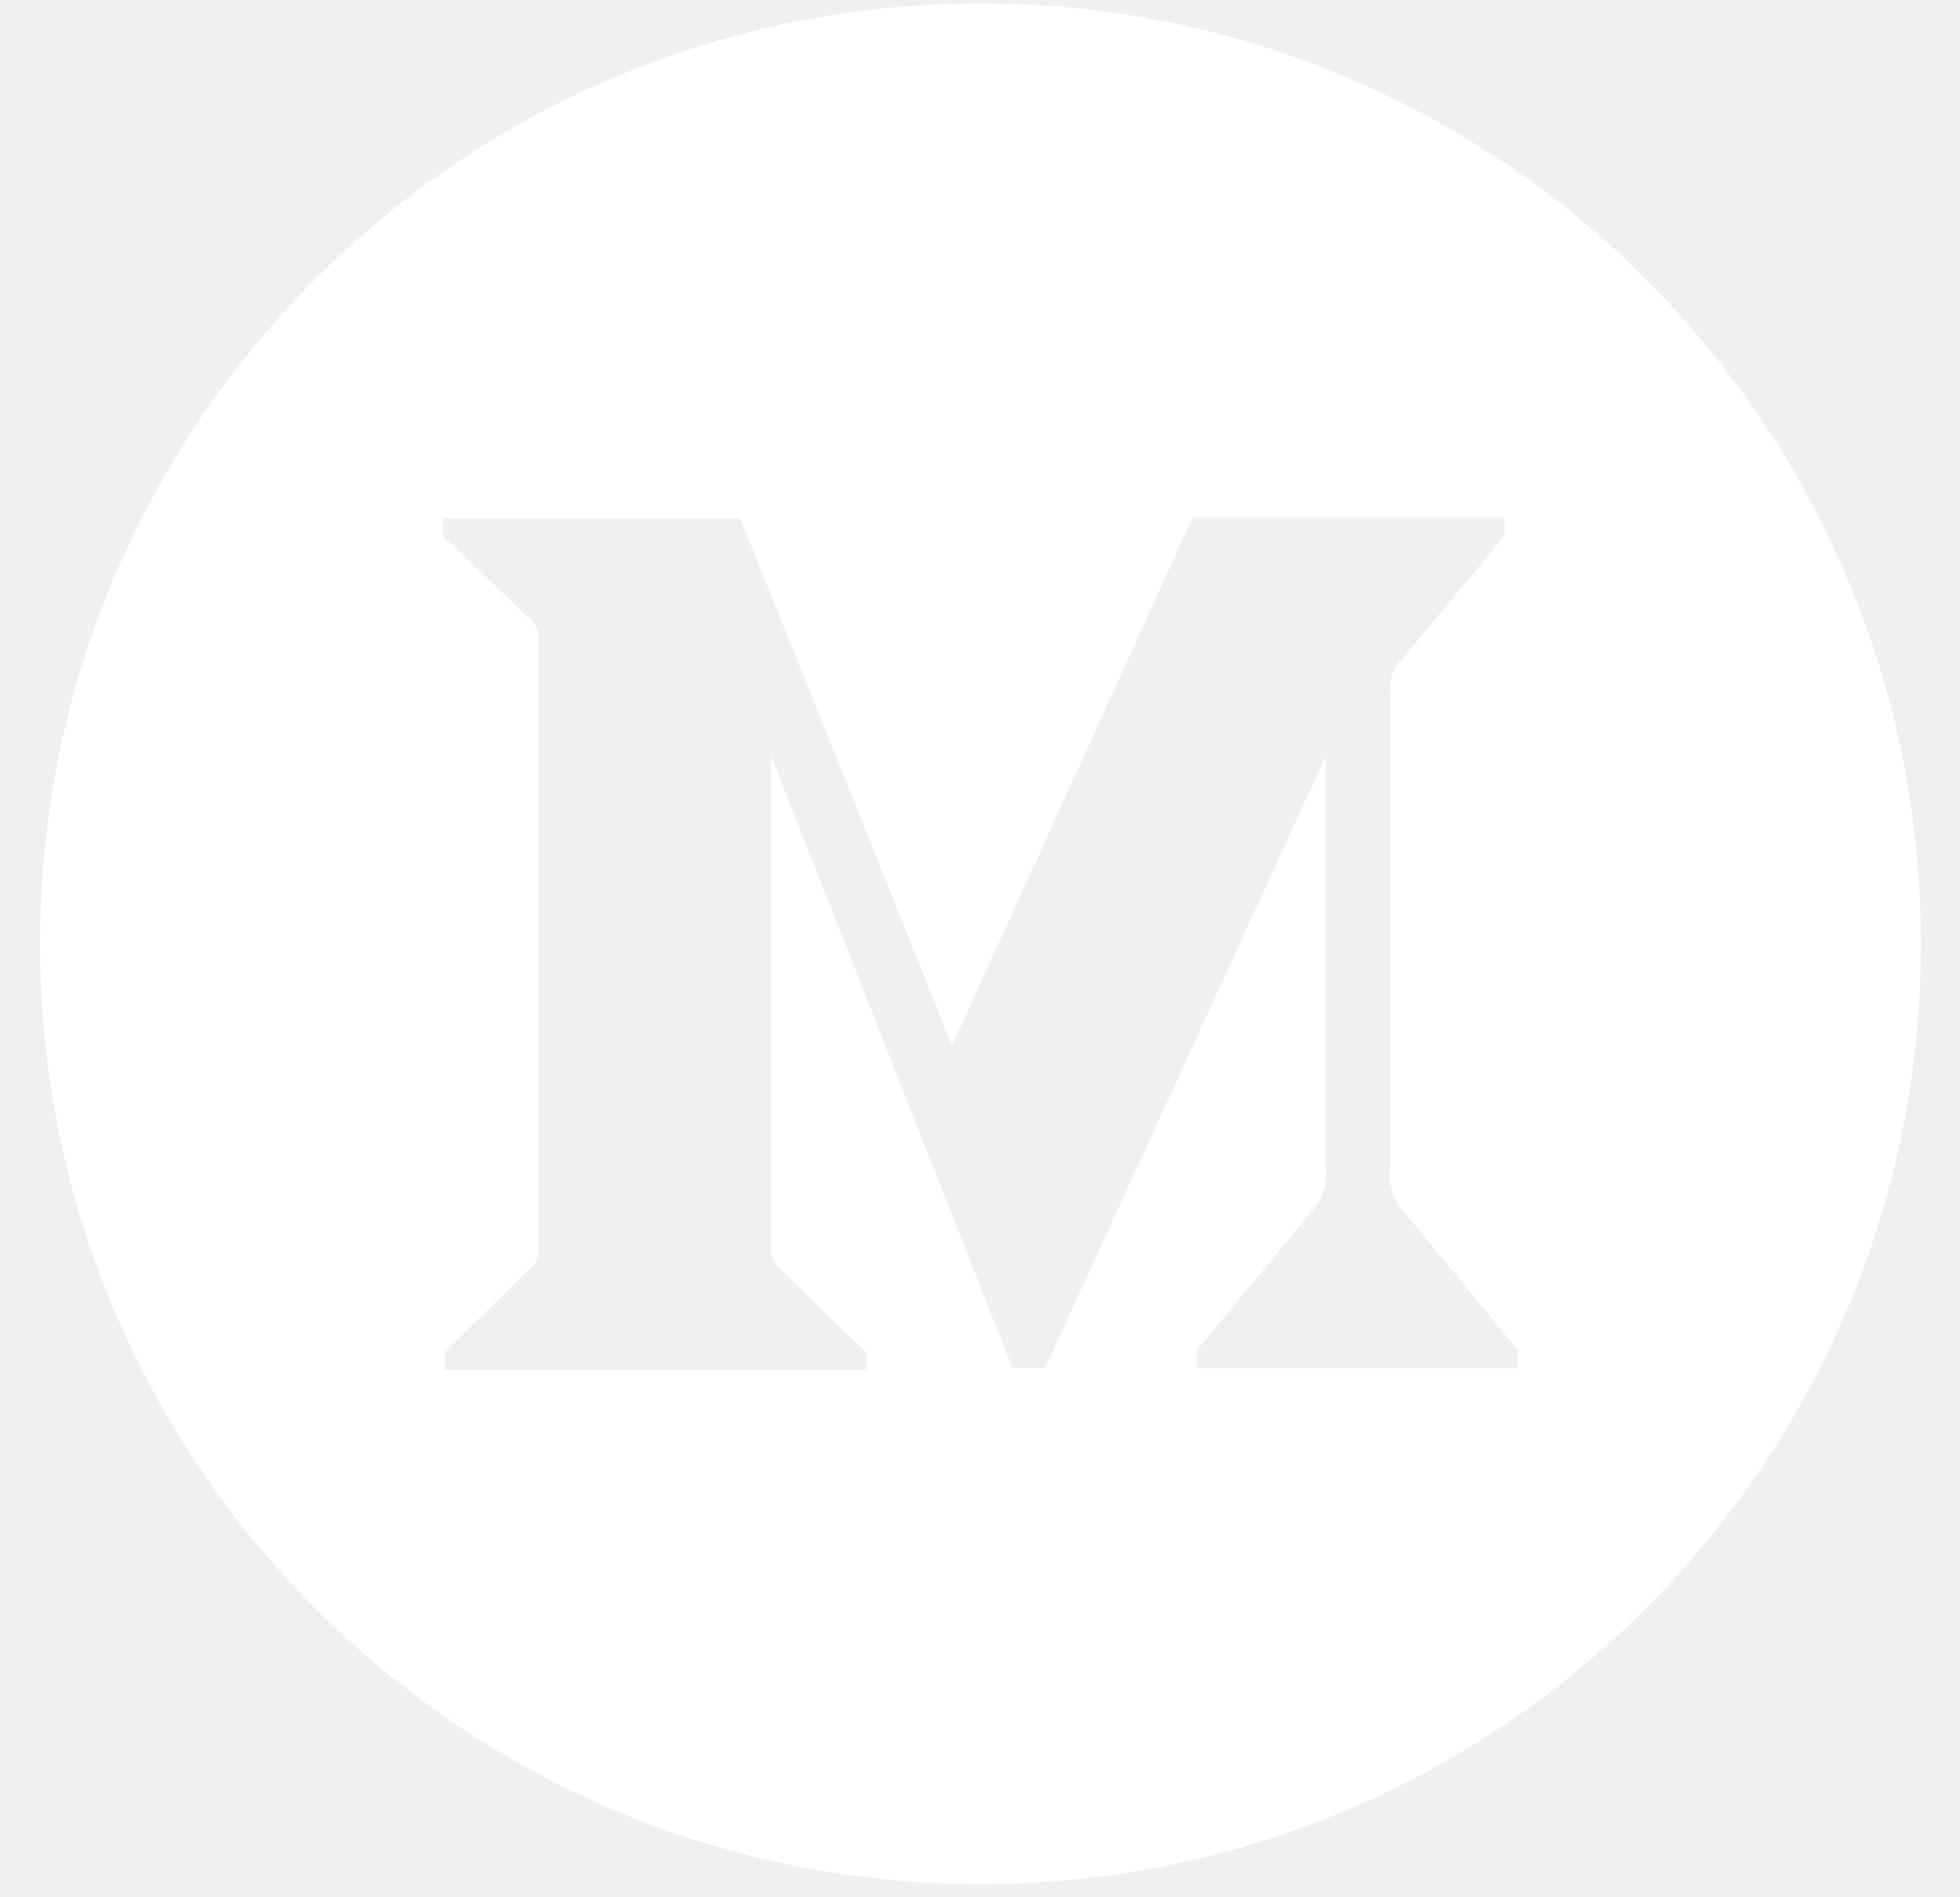
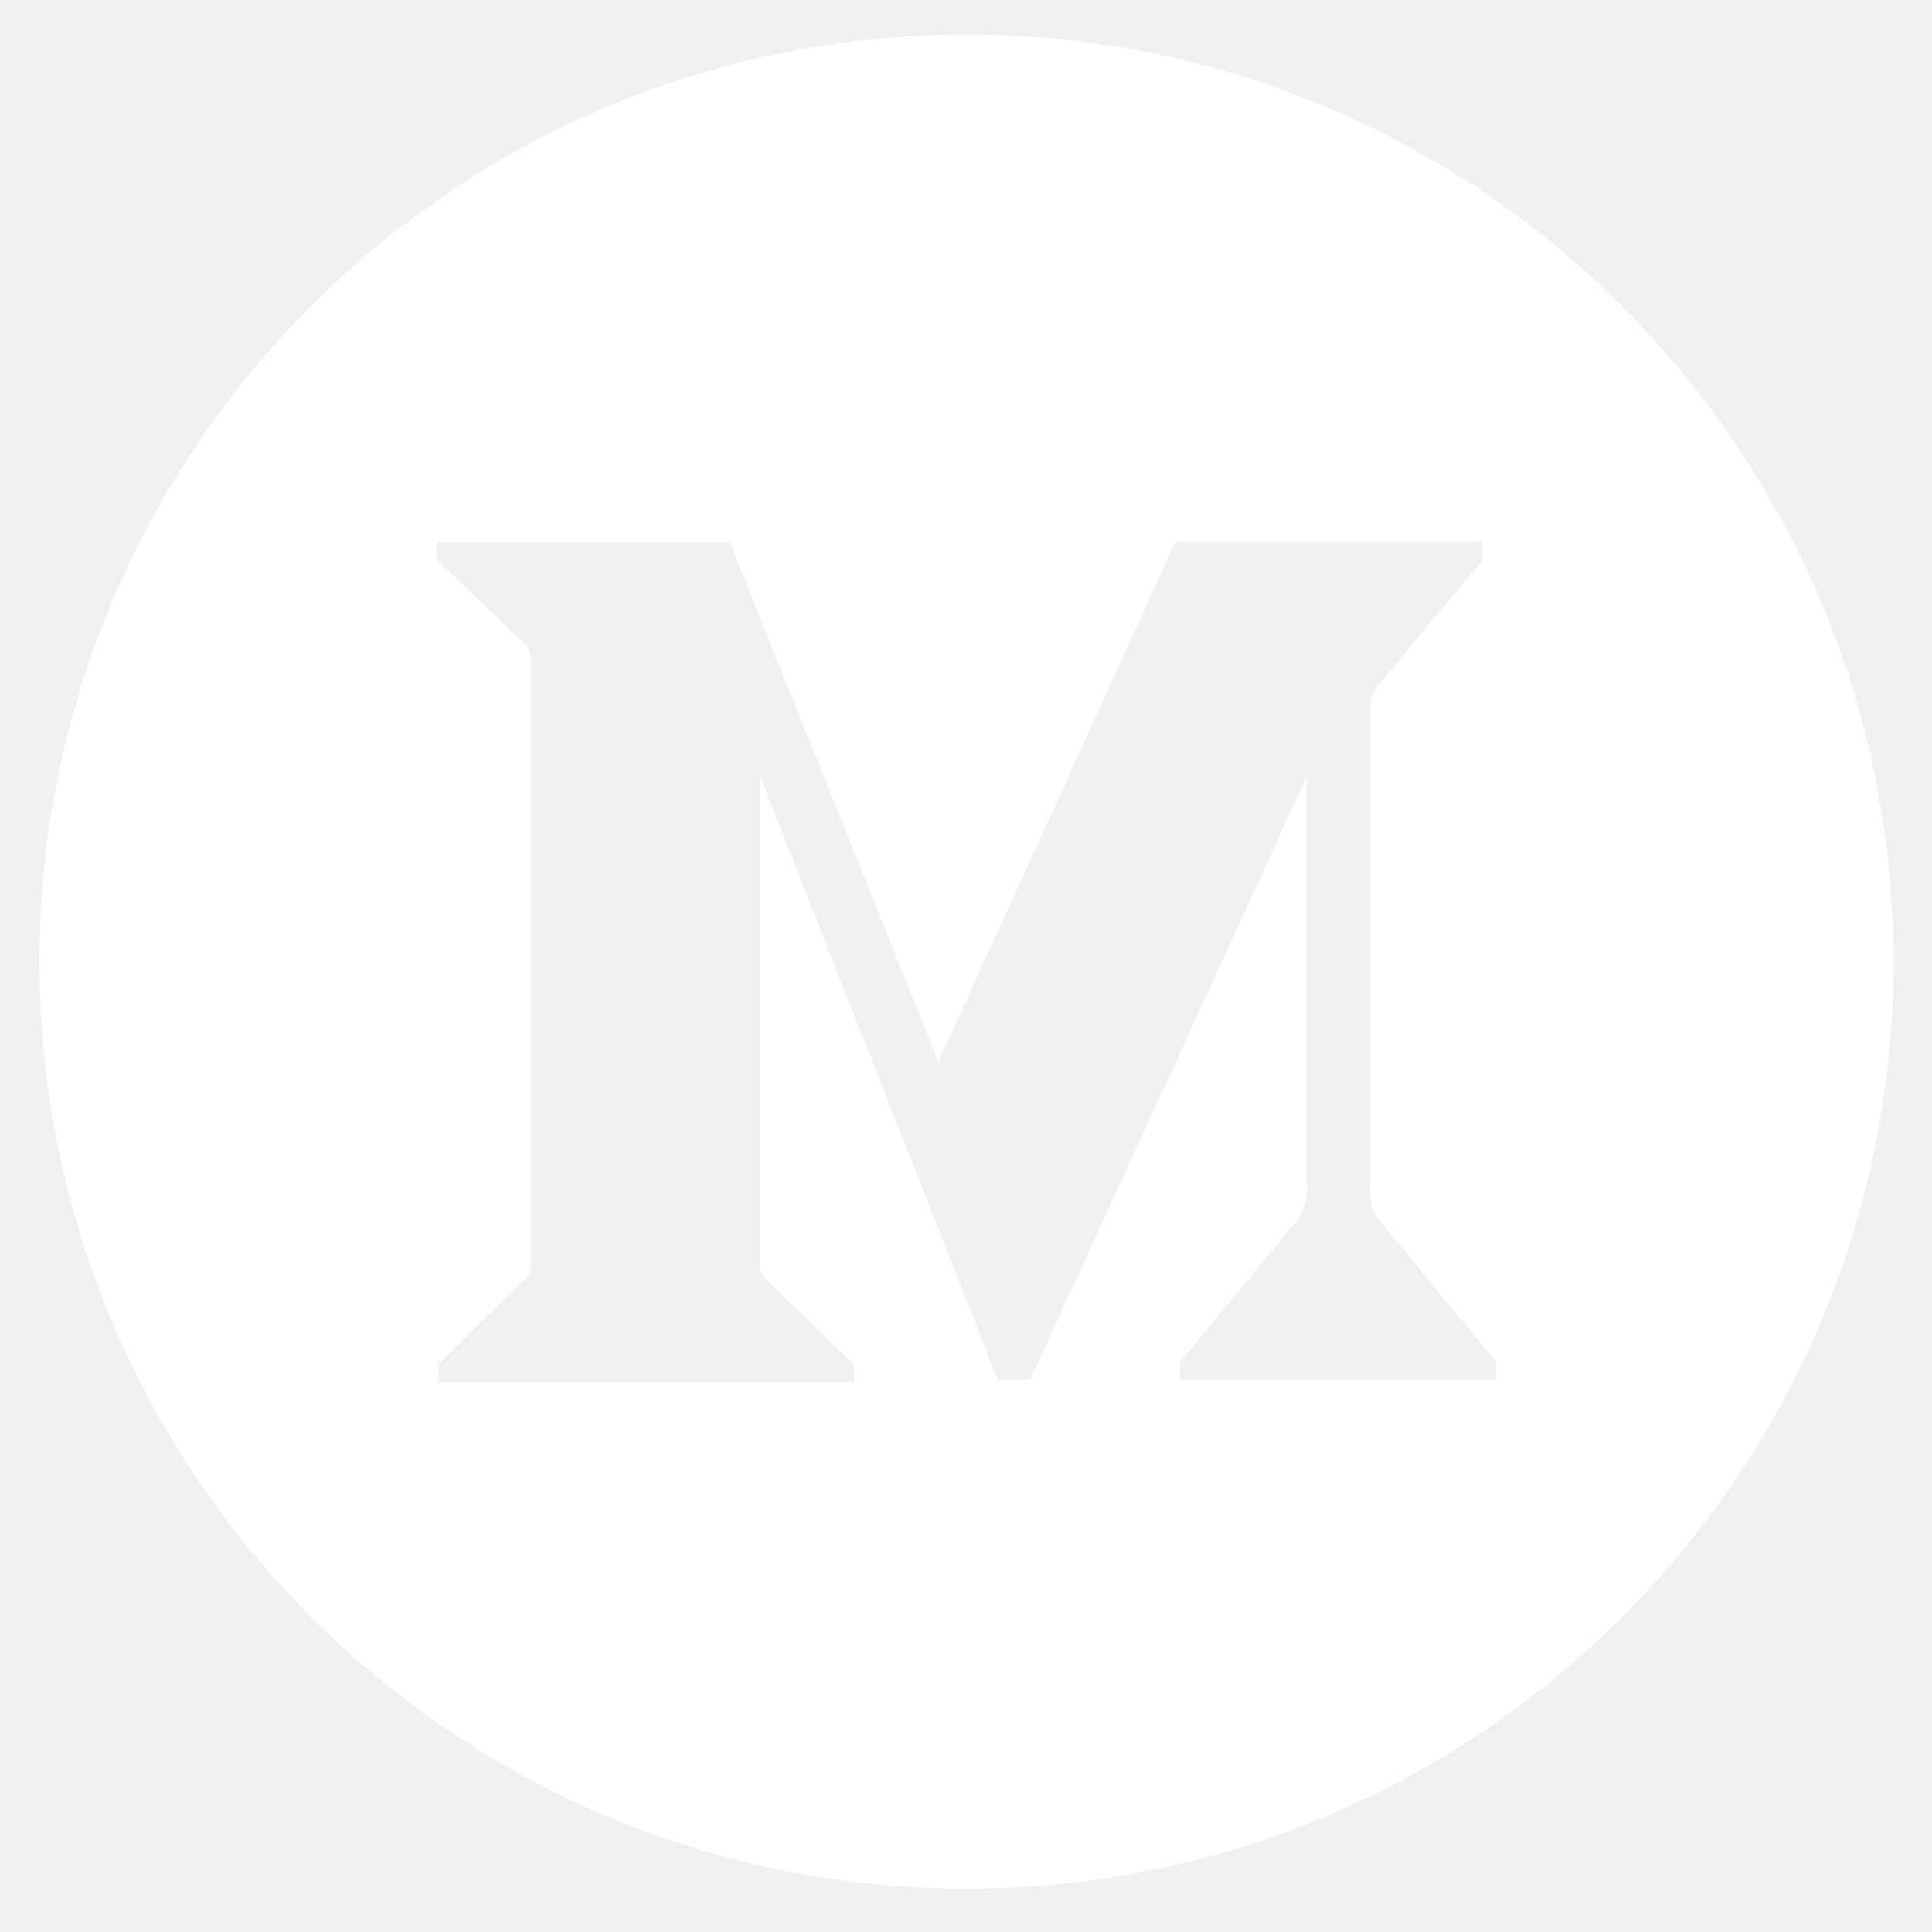
- <svg xmlns="http://www.w3.org/2000/svg" width="31" height="30" viewBox="0 0 31 30" fill="none">
+ <svg xmlns="http://www.w3.org/2000/svg" width="24" height="24" viewBox="0 0 31 30" fill="none">
  <path d="M15.508 0.054C23.723 0.054 30.383 6.715 30.383 14.929C30.383 23.144 23.723 29.804 15.508 29.804C7.294 29.804 0.633 23.144 0.633 14.929C0.633 6.715 7.294 0.054 15.508 0.054ZM7.008 8.478L8.363 9.776C8.483 9.866 8.539 10.012 8.516 10.155V19.707C8.539 19.853 8.483 19.999 8.363 20.086L7.035 21.384V21.673H13.702V21.397L12.331 20.066C12.195 19.93 12.195 19.89 12.195 19.687V11.957L16.013 21.64H16.528L20.97 11.957V18.449C21.01 18.721 20.914 18.997 20.721 19.192L18.935 21.354V21.643H24.008V21.354L22.222 19.192C22.128 19.095 22.058 18.977 22.017 18.848C21.977 18.719 21.968 18.582 21.99 18.449V10.945C21.966 10.736 22.046 10.533 22.205 10.39L23.793 8.478V8.189H18.862L15.057 16.54L11.707 8.196H7.008V8.478Z" fill="white" />
</svg>
